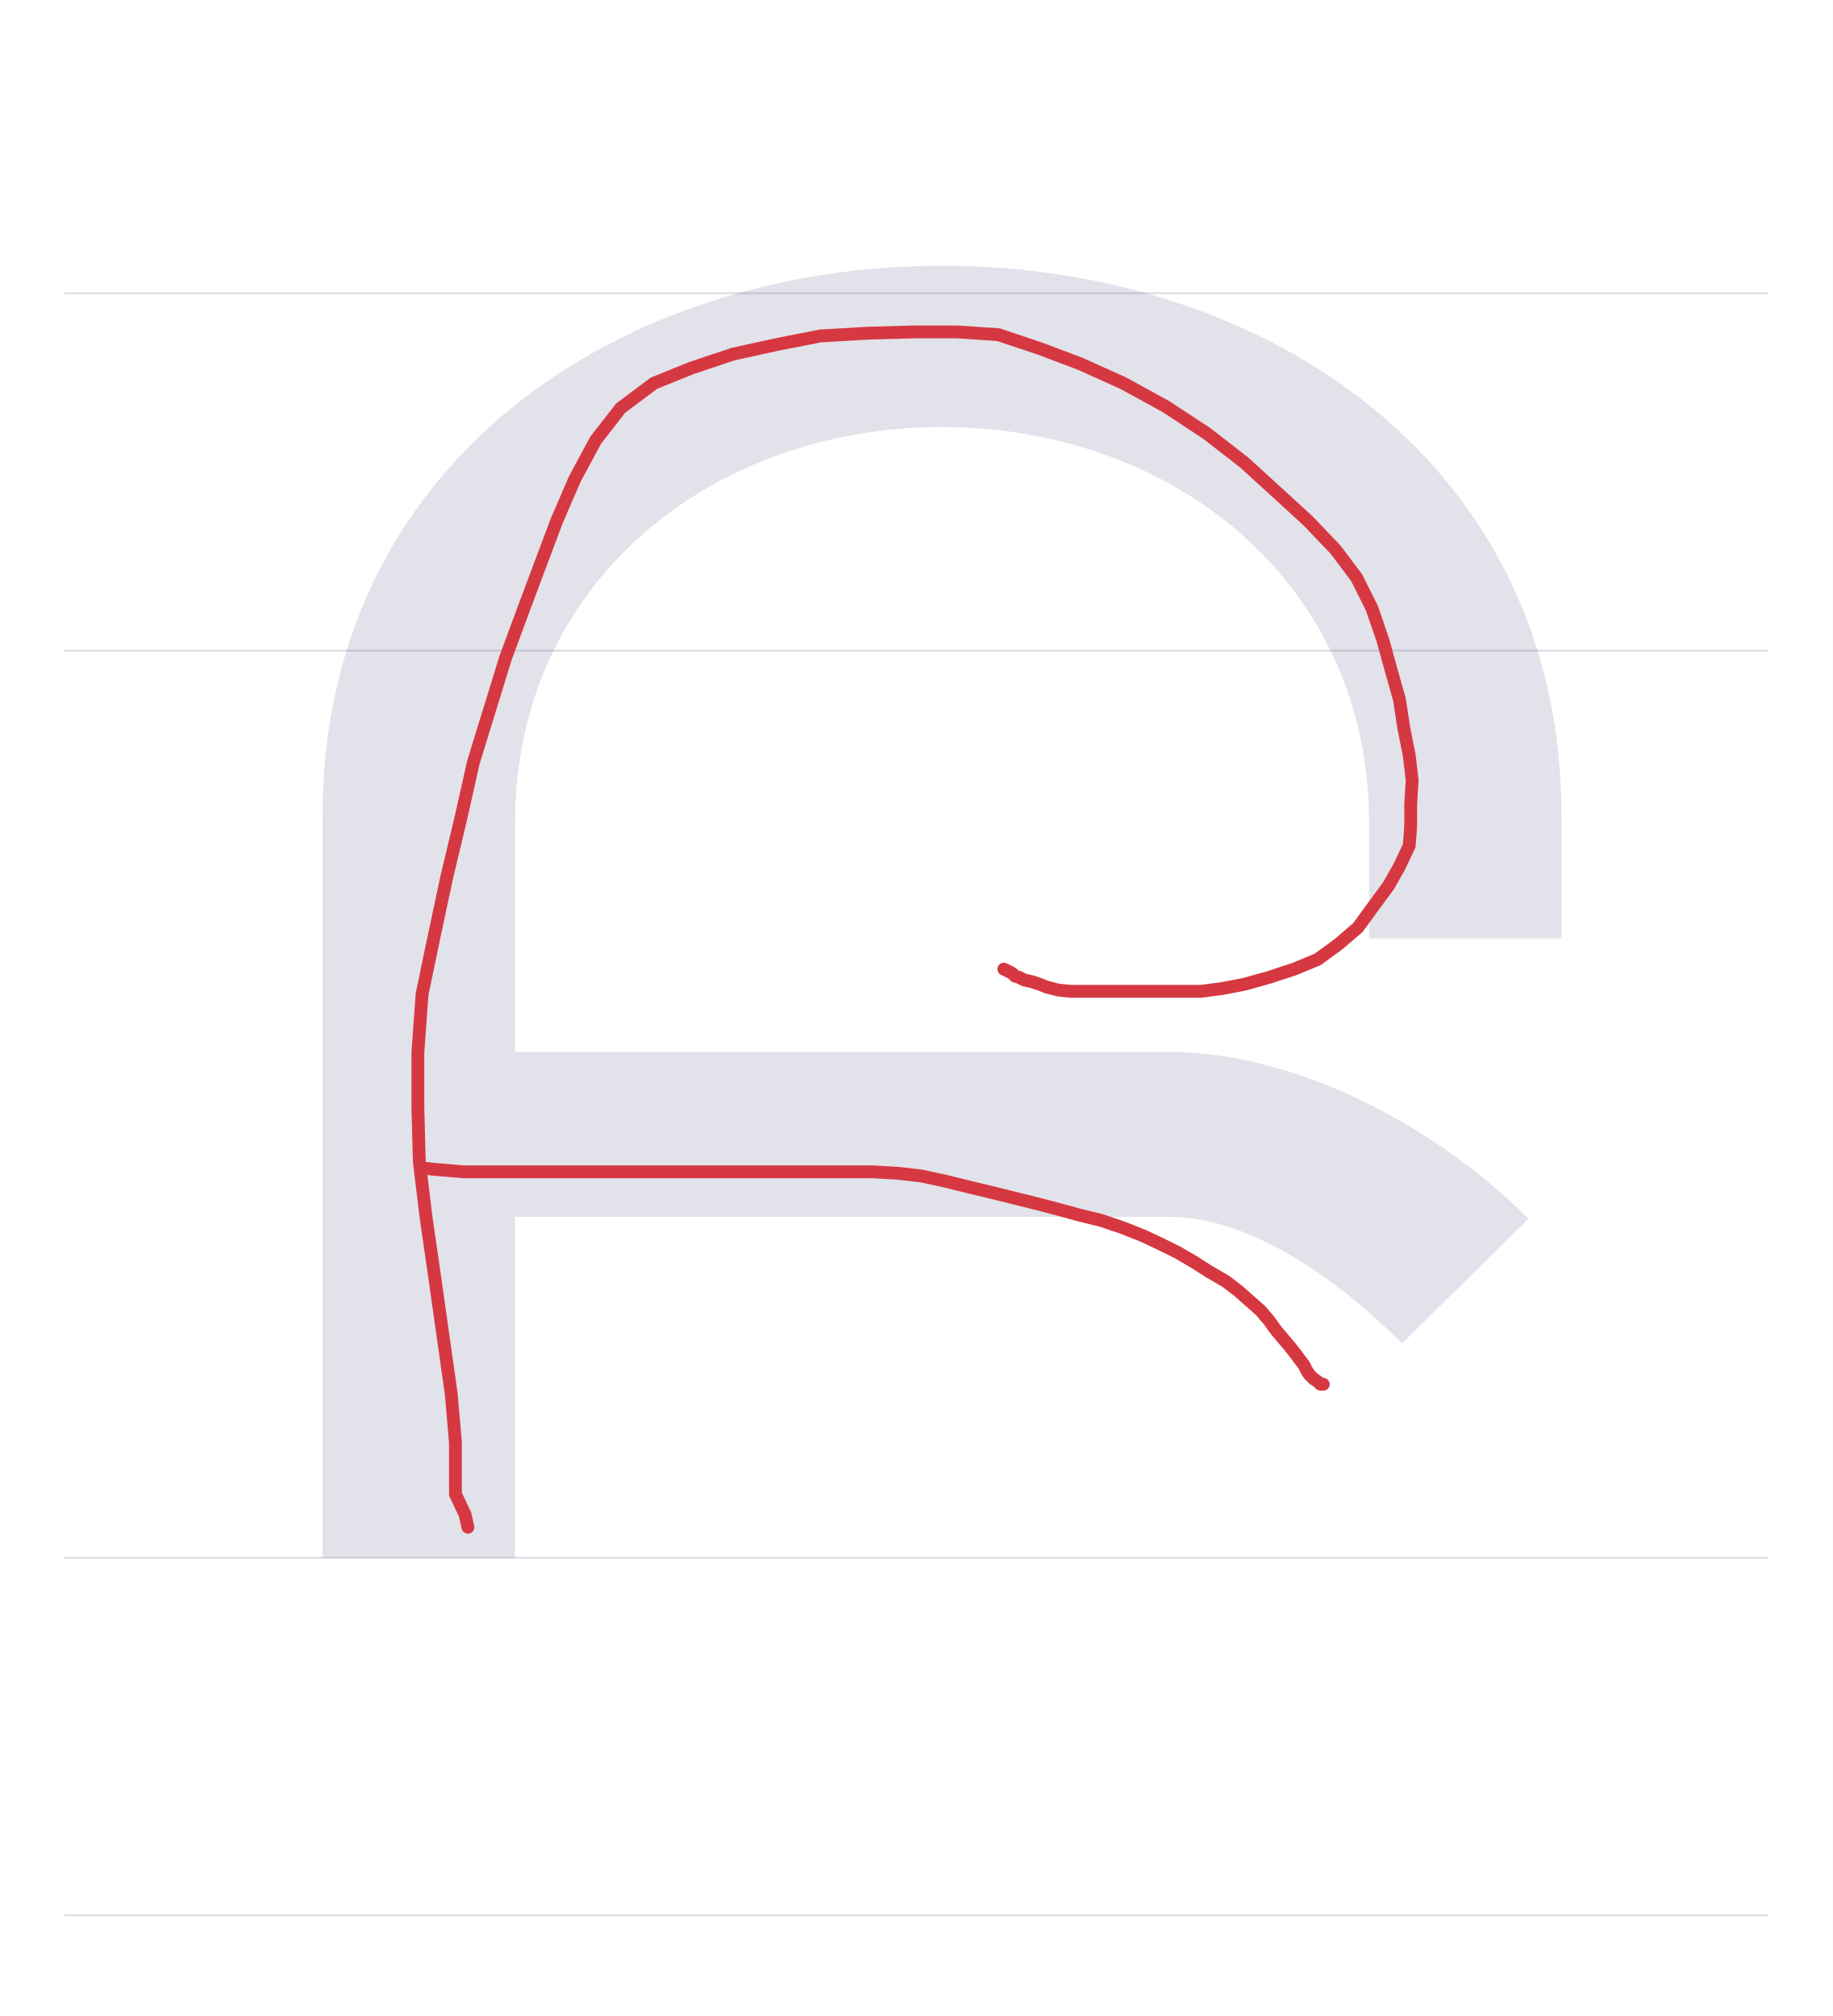
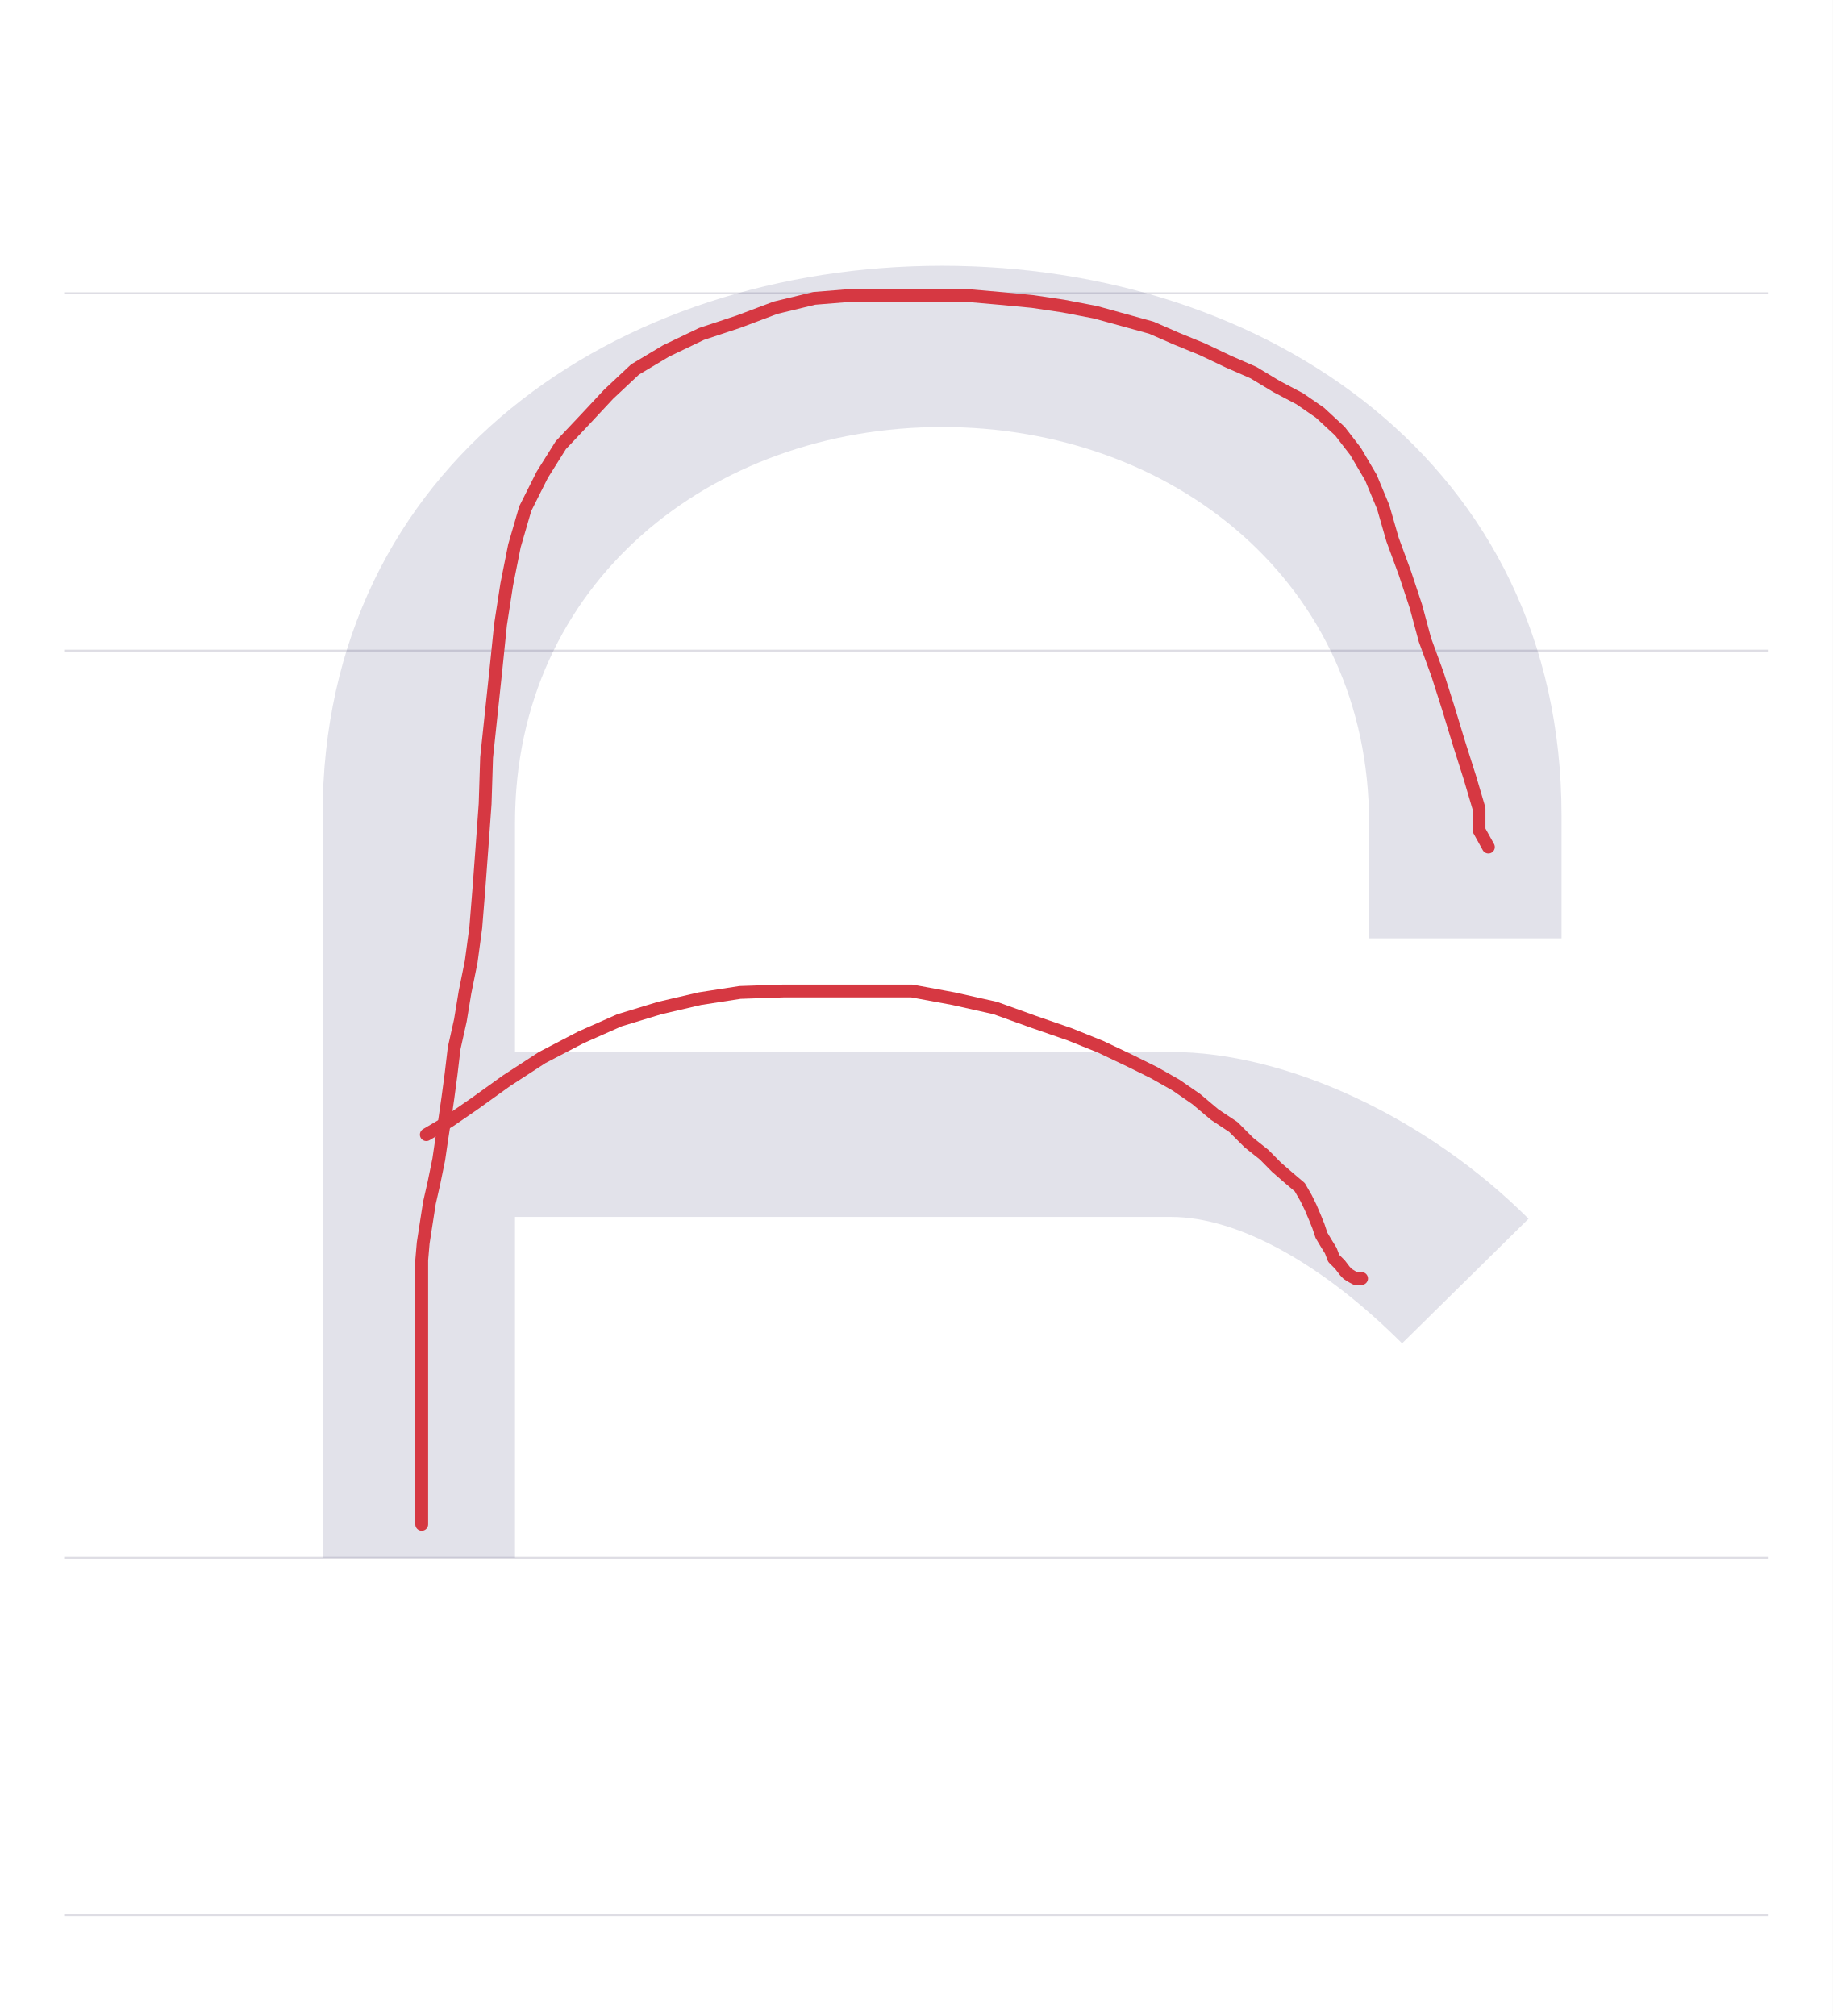
<svg xmlns="http://www.w3.org/2000/svg" viewBox="0 0 1000 1100">
  <rect width="100%" height="100%" fill="white" />
  <path d="M35 850H965" stroke="#dedde4" fill="none" />
  <path d="M35 355H965" stroke="#dedde4" fill="none" />
  <path d="M35 160H965" stroke="#dedde4" fill="none" />
  <path d="M35 1045H965" stroke="#dedde4" fill="none" />
  <path d="M612 338H717V405C717 597 556 705 379 705C202 705 41 597 41 405V0H146V186H504C540 186 586 161 630 117L699 185C644 240 567 276 504 276H146V401C146 532 253 617 379 617C505 617 612 532 612 401Z" fill="#08084d" opacity=".12" transform="translate(135.0 850) scale(1 -1)" />
-   <path d="M255.3,833.3L253.8,826.5L248.5,815.2L248.5,806.1L248.5,787.1L246.2,760.6L241.7,728.8L237.1,696.2L232.6,665.2L228.8,634.1L228,604.5L228,574.2L230.3,542.4L237.1,509.8L243.9,478L251.5,446.2L258.3,415.9L267.4,386.4L275.8,359.1L285.6,332.6L294.7,308.3L303.8,284.1L313.6,261.4L325,240.2L338.6,222.7L356.8,209.1L377.3,200.8L400,193.2L424.2,187.9L447.7,183.3L473.5,181.8L498.5,181.1L522,181.1L544.7,182.6L567.4,190.2L589.4,198.5L612.9,209.1L636.4,222L658.3,236.4L678.8,252.3L697,268.9L713.6,284.1L728.8,300L740.2,315.2L748.5,331.8L754.5,349.2L759.1,365.9L763.6,381.8L765.9,397L768.9,412.1L770.5,425.8L769.7,438.6L769.7,450.8L768.9,461.4L763.6,472.7L757.6,483.3L749.2,494.7L740.9,506.1L730.3,515.2L718.9,523.5L706.1,528.8L692.4,533.3L678.8,537.1L666.7,539.4L655.3,540.9L644.7,540.9L635.6,540.9L626.5,540.9L618.2,540.9L609.1,540.9L600.8,540.9L591.7,540.9L584.1,540.9L577.3,540.2L571.2,538.6L567.4,537.1L562.9,535.6L559.1,534.8L556.1,533.3L553.8,532.6L552.3,531.1L550.8,530.3L549.2,529.5L547.7,528.8" fill="none" stroke="#d63842" stroke-width="7" stroke-linecap="round" stroke-linejoin="round" />
-   <path d="M229.5,637.1L235.6,637.9L253,639.4L264.4,639.4L279.5,639.4L295.5,639.4L312.1,639.4L328,639.4L344.7,639.4L360.6,639.4L375.8,639.4L390.9,639.4L405.3,639.4L419.7,639.4L433.3,639.4L447.7,639.4L462.1,639.4L476.5,639.4L490.2,640.2L503,641.7L516.7,644.7L528.8,647.7L541.7,650.8L553.8,653.8L565.9,656.8L577.3,659.8L588.6,662.9L600.8,665.9L612.1,669.7L623.5,674.2L633.3,678.8L642.4,683.3L651.5,688.6L659.8,693.9L668.9,699.2L675.8,704.5L681.8,709.8L687.9,715.2L692.4,720.5L696.2,725.8L700,730.3L703.8,734.8L706.8,738.6L709.1,741.7L711.4,744.7L712.9,747.7L714.4,750L716.7,752.3L718.9,753.8L720.5,755.3L722,755.3" fill="none" stroke="#d63842" stroke-width="7" stroke-linecap="round" stroke-linejoin="round" />
+   <path d="M812.1,462.2L807,453L807,441.2L802,424.3L796.1,405.7L790.2,386.3L784.3,367.8L777.5,349.2L772.5,330.7L766.6,312.9L759.8,294.4L754.7,276.7L748,260.6L739.6,246.3L731.1,235.3L720.2,225.2L709.2,217.6L696.5,210.9L683.9,203.3L670.4,197.4L656.1,190.6L641.7,184.7L628.2,178.8L613,174.6L597.8,170.4L580.1,167L563.3,164.5L545.5,162.8L526.1,161.1L505.9,161.1L485.7,161.1L465.4,161.1L444.3,162.8L423.2,167.9L403,175.5L382.8,182.2L363.4,191.5L346.5,201.6L332.1,215.1L319.5,228.6L306,242.9L295.9,259L286.6,277.5L280.7,297.8L276.5,318.8L273.1,340.8L270.6,365.2L268,389.7L265.5,413.3L264.7,438.6L263,462.2L261.3,485L259.6,506.1L257.1,524.7L253.7,541.5L251.2,556.7L247.8,571.9L246.1,586.2L244.4,598.9L242.7,610.7L241,621.7L239.4,632.6L236.8,645.3L234.3,656.3L232.6,667.2L230.9,678.2L230.1,687.5L230.1,696.7L230.1,705.2L230.1,714.5L230.1,725.4L230.1,735.5L230.1,744.8L230.1,754.9L230.1,765.1L230.1,773.5L230.1,781.1L230.1,787.8L230.1,792.9L230.1,797.1L230.1,802.2L230.1,807.2L230.1,812.3L230.1,817.4L230.1,820.7L230.1,823.3L230.1,825.8L230.1,828.3L230.1,830L230.1,831.7" fill="none" stroke="#d63842" stroke-width="7" stroke-linecap="round" stroke-linejoin="round" />
+   <path d="M232.6,619.1L245.3,611.6L258.8,602.3L276.5,589.6L295.9,577L317,566L338,556.7L360,550L381.9,544.9L403.8,541.5L427.5,540.7L451.1,540.7L474.7,540.7L497.5,540.7L520.2,544.9L543,550L564.1,557.6L583.5,564.3L600.4,571.1L616.4,578.7L629.9,585.4L641.7,592.1L652.7,599.7L662.8,608.2L672.9,614.9L681.4,623.4L689.8,630.1L696.5,636.9L703.3,642.8L709.2,647.8L712.6,653.7L715.1,658.8L717.6,664.7L719.3,668.9L721,674L723.5,678.2L726.1,682.4L727.7,686.6L731.1,690L733.7,693.4L735.3,695.1L737.9,696.7L739.6,697.6L741.2,697.6L742.9,697.6" fill="none" stroke="#d63842" stroke-width="7" stroke-linecap="round" stroke-linejoin="round" />
</svg>
